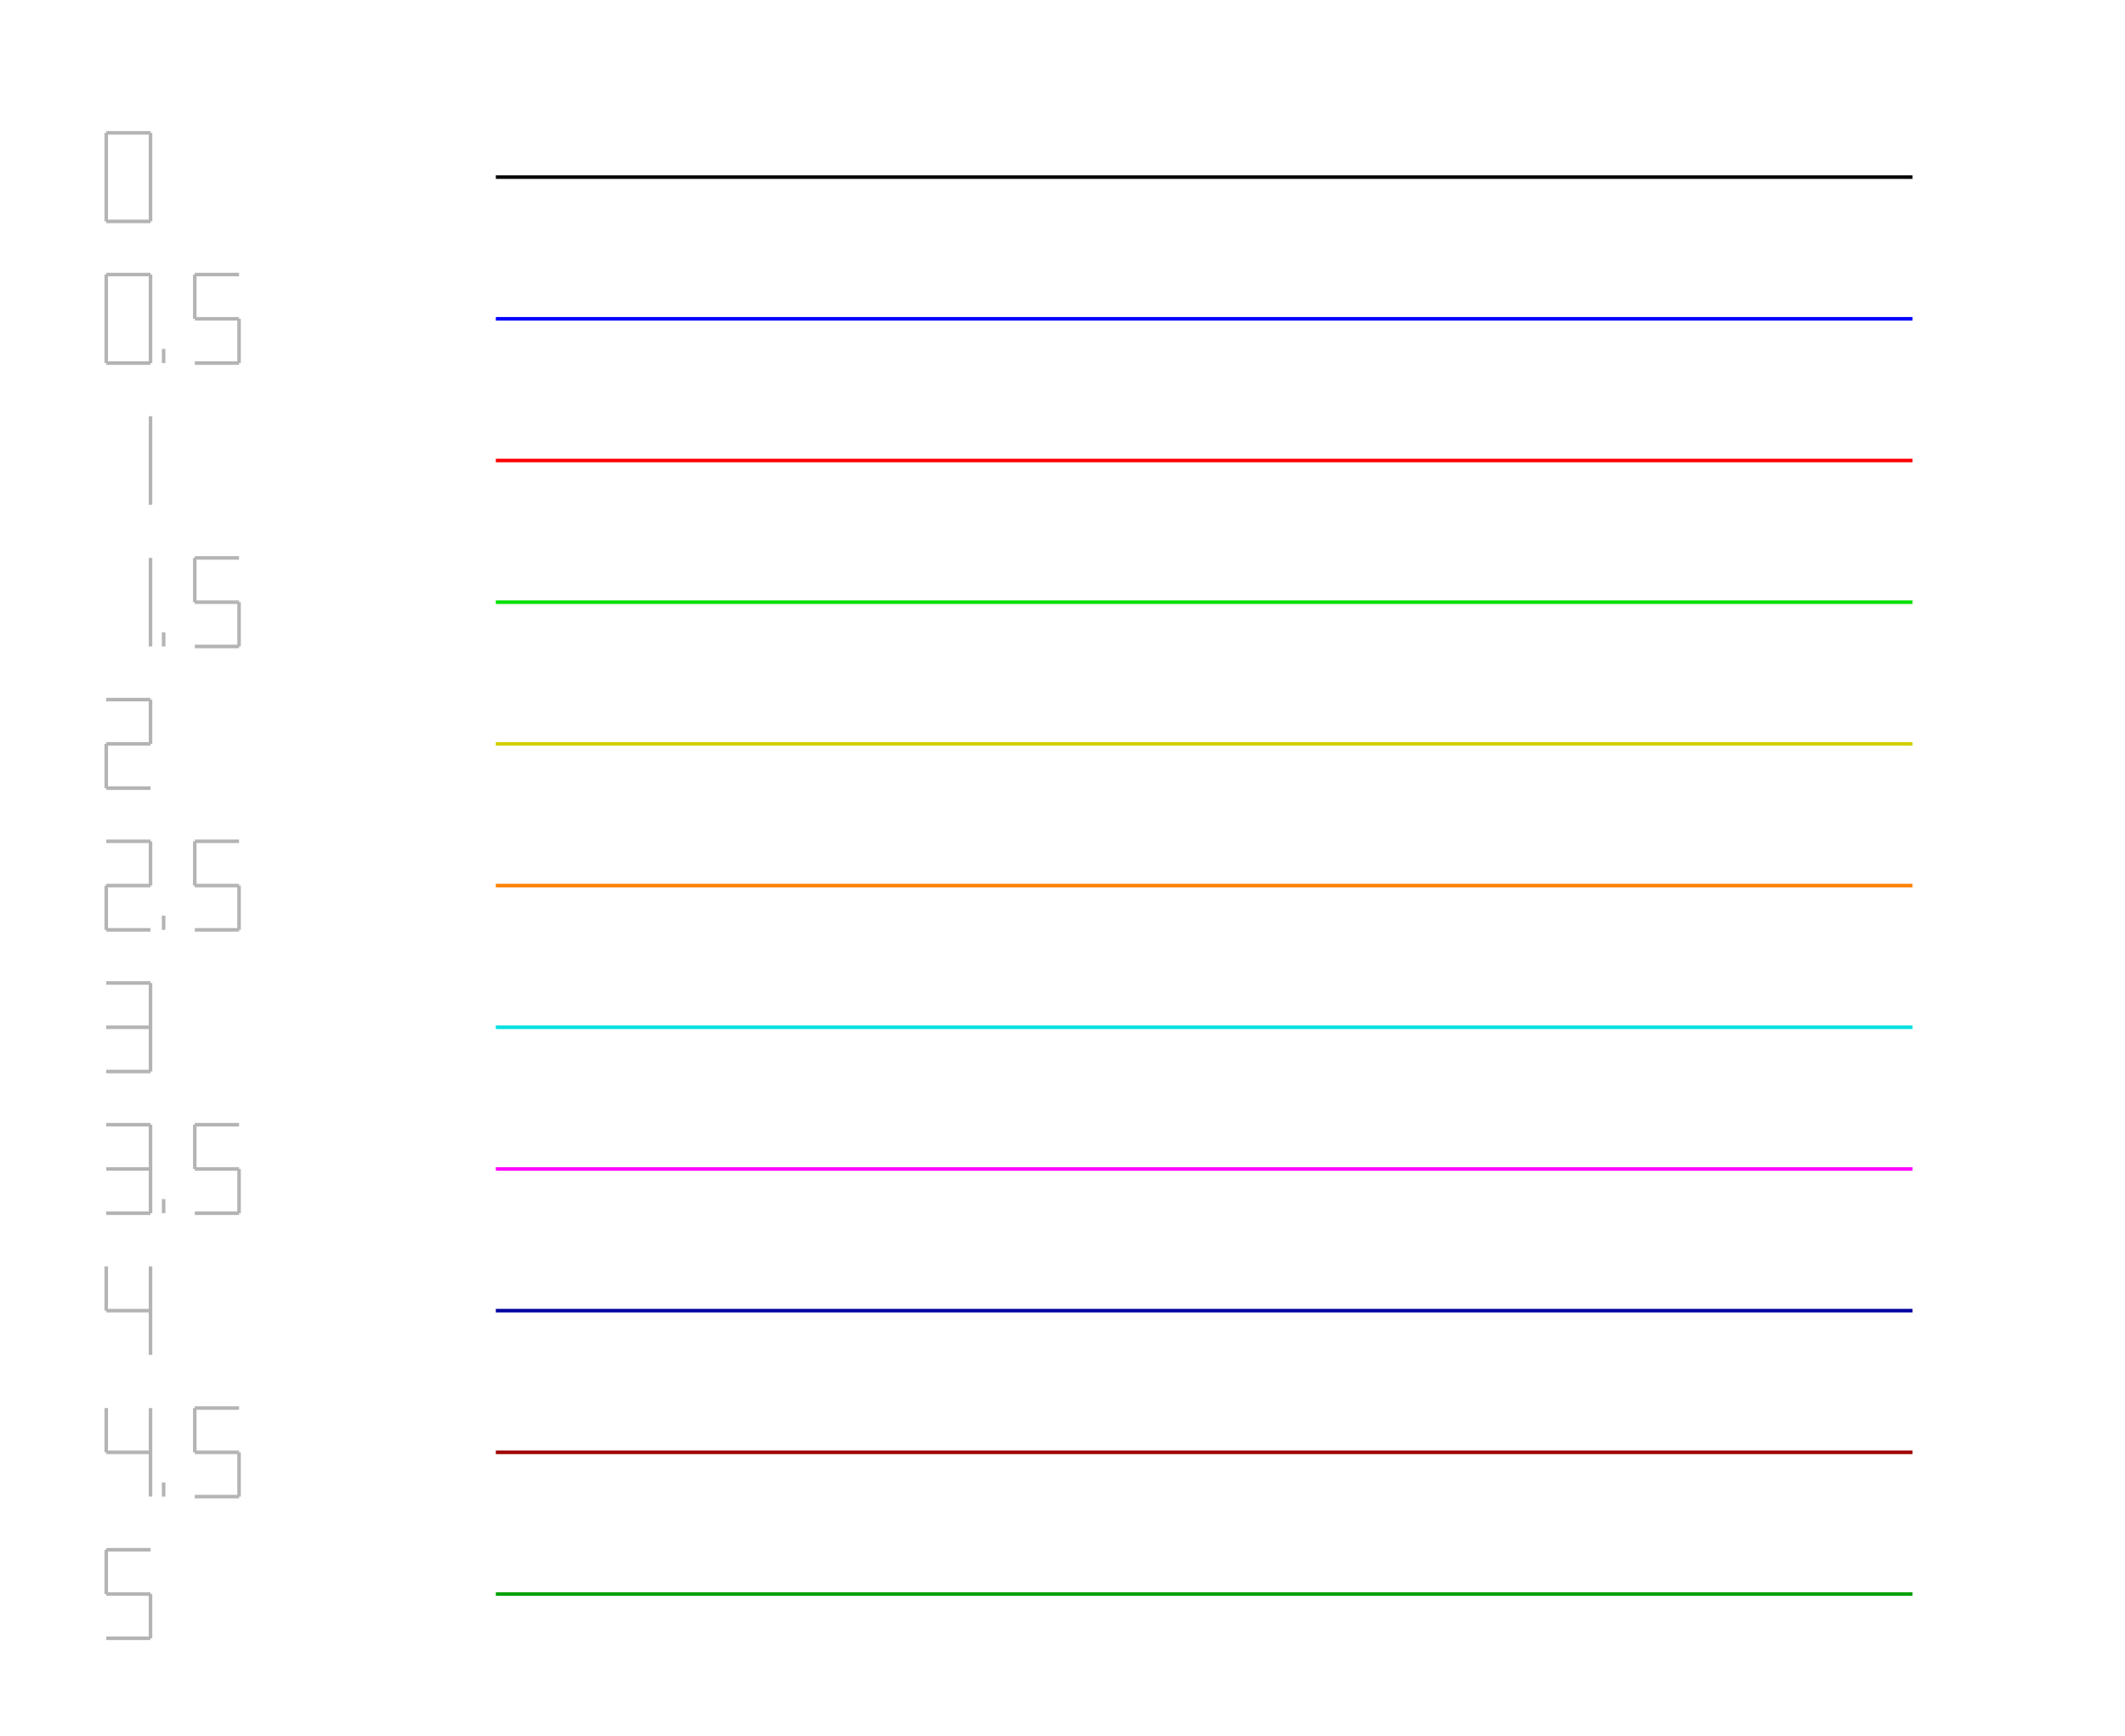
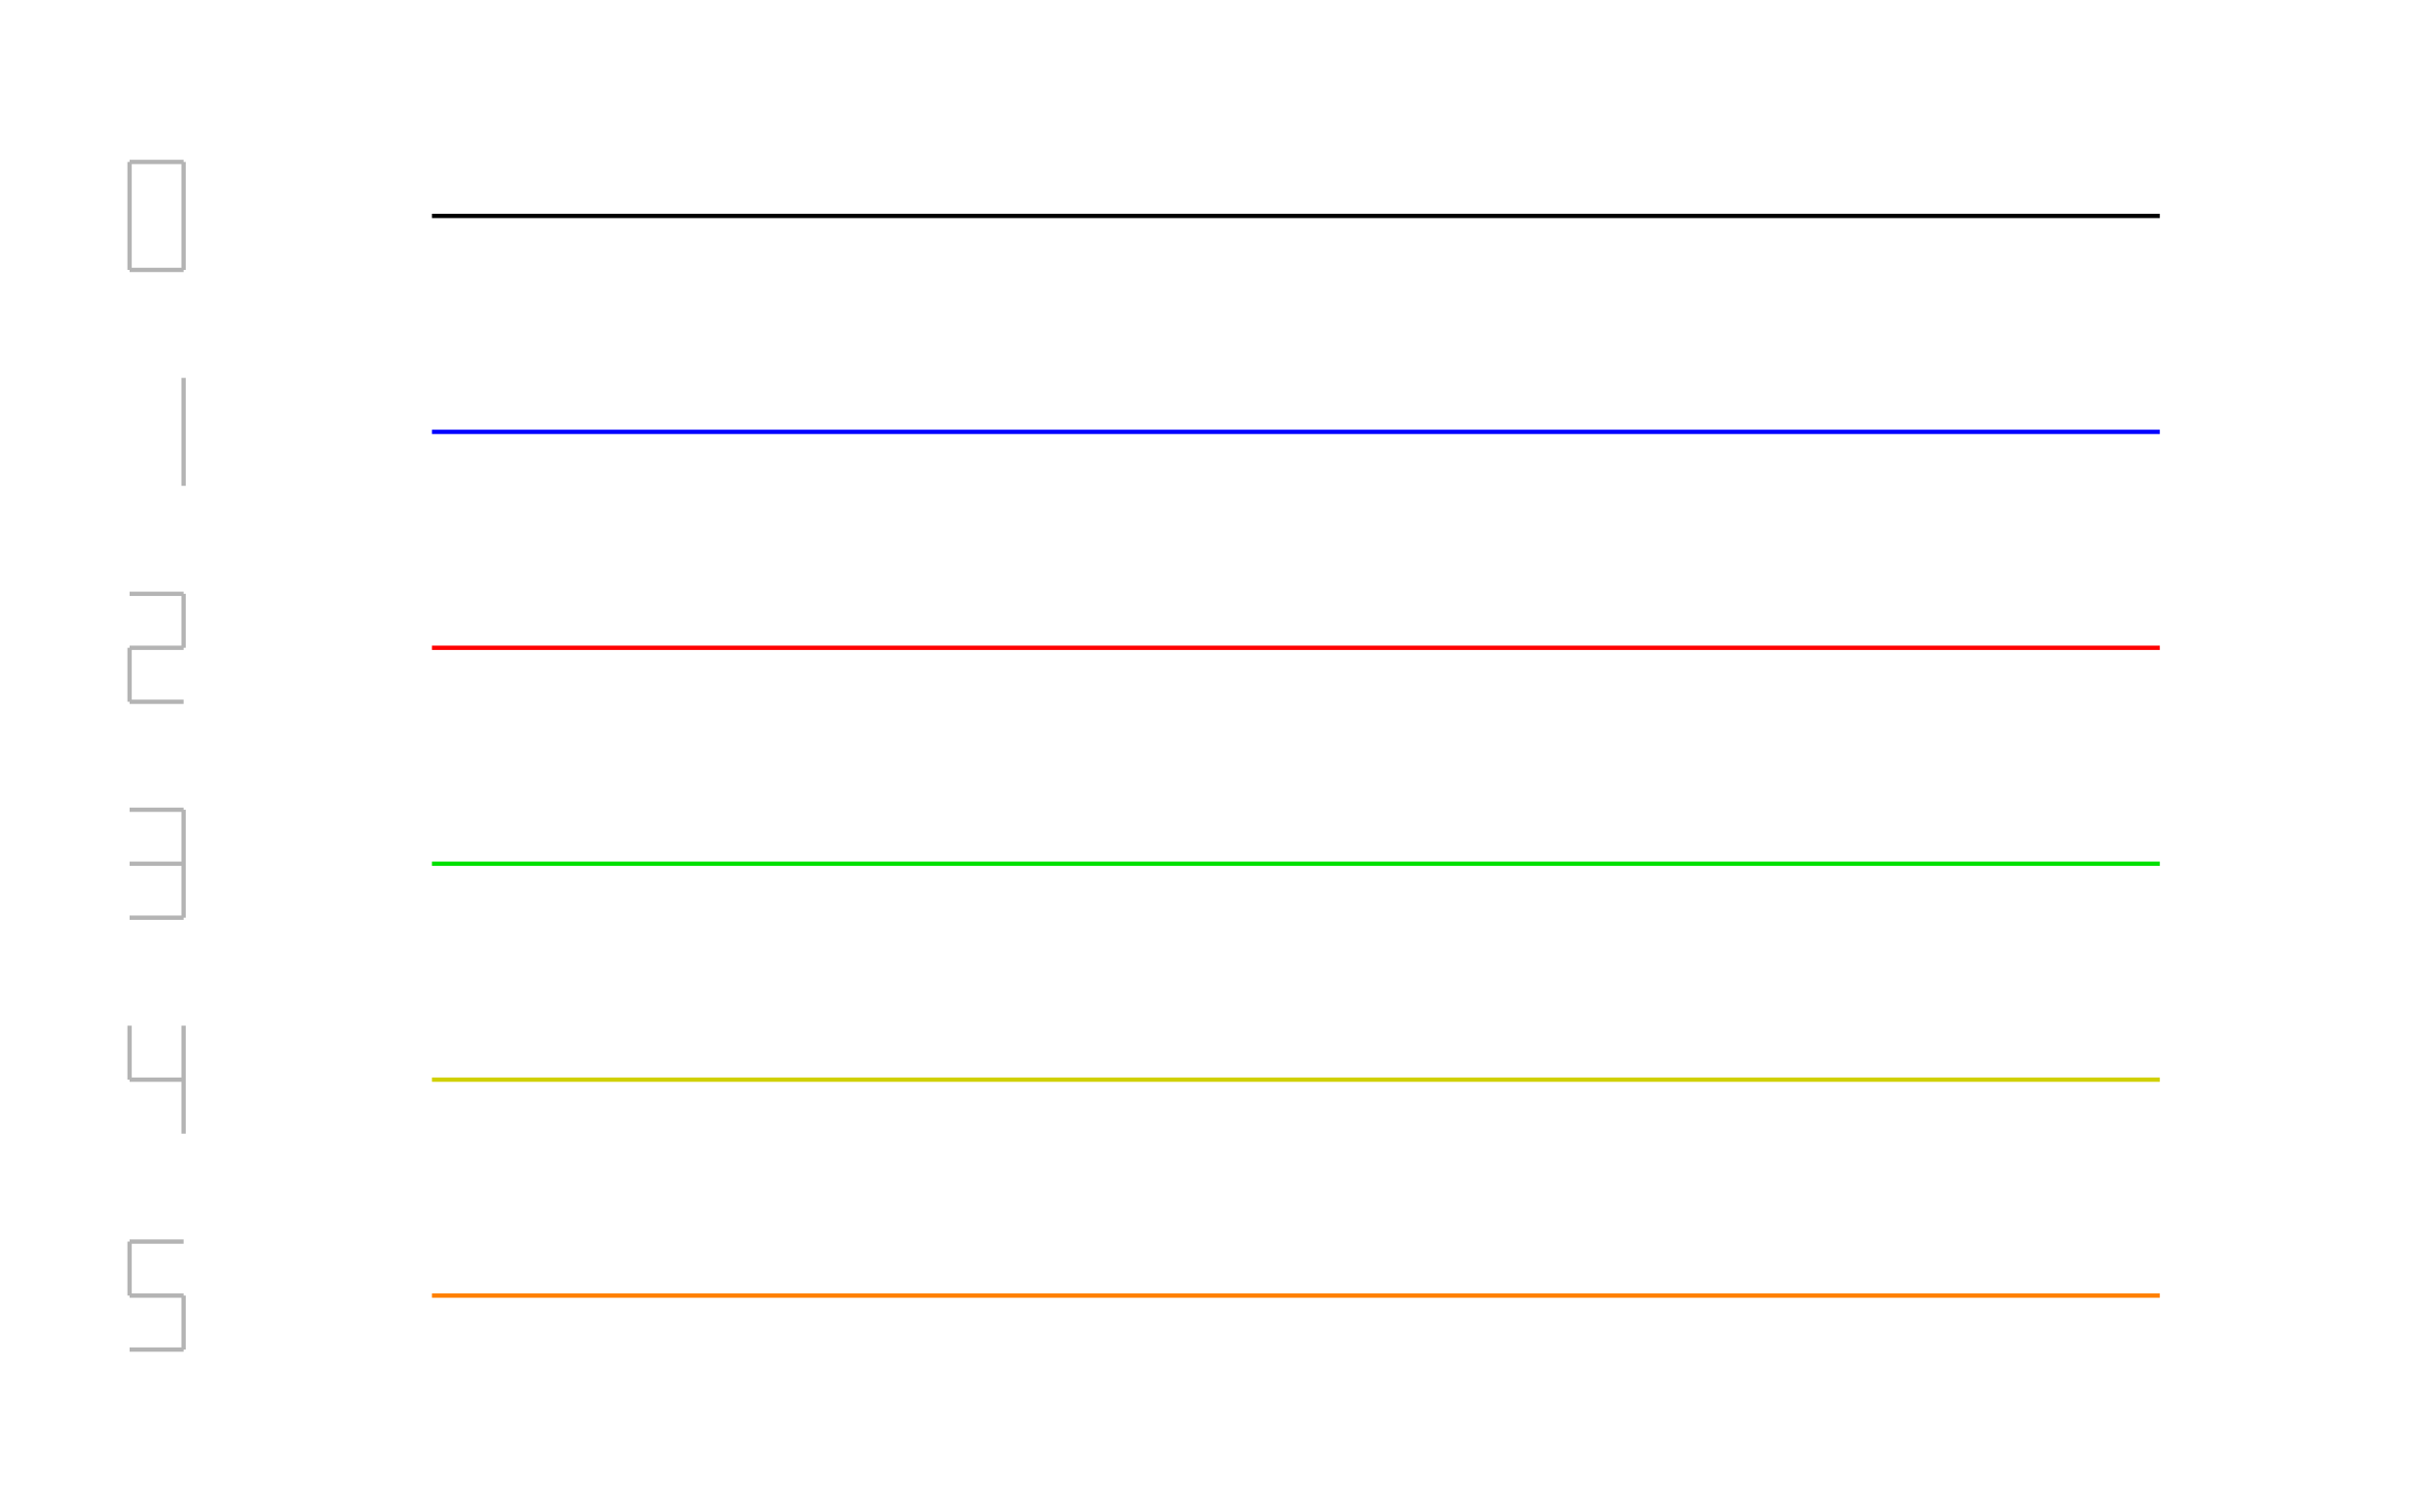
- <svg xmlns="http://www.w3.org/2000/svg" width="60mm" height="49mm" viewBox="0 0 60 49">
+ <svg xmlns="http://www.w3.org/2000/svg" width="56mm" height="35mm" viewBox="0 0 56 35">
  <path d="M3.00,3.75L4.25,3.75M4.25,3.75L4.25,5.00M4.25,5.00L4.25,6.25M3.00,6.25L4.25,6.25M3.00,5.00L3.00,6.25M3.00,3.75L3.00,5.00" fill="none" stroke="#B4B4B4" stroke-width="0.1" />
-   <path d="M14.00,5.00L54.00,5.00" fill="none" stroke="#000000" stroke-width="0.1" />
-   <path d="M3.00,7.75L4.25,7.75M4.25,7.75L4.25,9.00M4.25,9.00L4.25,10.25M3.00,10.25L4.25,10.25M3.00,9.00L3.00,10.25M3.00,7.75L3.00,9.00" fill="none" stroke="#B4B4B4" stroke-width="0.1" />
-   <path d="M4.62,10.25L4.62,9.85" fill="none" stroke="#B4B4B4" stroke-width="0.1" />
-   <path d="M5.50,7.75L6.75,7.75M5.50,7.75L5.50,9.00M5.50,9.00L6.75,9.00M6.75,9.00L6.75,10.25M5.50,10.25L6.75,10.25" fill="none" stroke="#B4B4B4" stroke-width="0.1" />
-   <path d="M14.00,9.00L54.00,9.00" fill="none" stroke="#0000FF" stroke-width="0.1" />
-   <path d="M4.25,11.75L4.25,13.00M4.25,13.00L4.25,14.25" fill="none" stroke="#B4B4B4" stroke-width="0.1" />
-   <path d="M14.00,13.00L54.00,13.00" fill="none" stroke="#FF0000" stroke-width="0.1" />
-   <path d="M4.25,15.75L4.25,17.00M4.25,17.00L4.25,18.25" fill="none" stroke="#B4B4B4" stroke-width="0.1" />
-   <path d="M4.62,18.25L4.62,17.85" fill="none" stroke="#B4B4B4" stroke-width="0.1" />
-   <path d="M5.50,15.75L6.75,15.75M5.50,15.75L5.50,17.00M5.50,17.00L6.75,17.00M6.75,17.00L6.75,18.25M5.50,18.25L6.75,18.25" fill="none" stroke="#B4B4B4" stroke-width="0.1" />
-   <path d="M14.00,17.00L54.00,17.00" fill="none" stroke="#00E000" stroke-width="0.1" />
-   <path d="M3.00,19.75L4.25,19.75M4.25,19.75L4.25,21.00M3.00,21.00L4.25,21.00M3.00,21.00L3.00,22.25M3.00,22.25L4.25,22.25" fill="none" stroke="#B4B4B4" stroke-width="0.1" />
-   <path d="M14.00,21.00L54.00,21.00" fill="none" stroke="#D0D000" stroke-width="0.1" />
-   <path d="M3.00,23.75L4.25,23.75M4.25,23.75L4.25,25.00M3.00,25.00L4.25,25.00M3.00,25.00L3.00,26.25M3.00,26.25L4.25,26.25" fill="none" stroke="#B4B4B4" stroke-width="0.1" />
-   <path d="M4.62,26.25L4.62,25.85" fill="none" stroke="#B4B4B4" stroke-width="0.1" />
-   <path d="M5.50,23.75L6.75,23.75M5.50,23.75L5.50,25.00M5.50,25.00L6.75,25.00M6.75,25.00L6.75,26.25M5.50,26.25L6.75,26.25" fill="none" stroke="#B4B4B4" stroke-width="0.1" />
-   <path d="M14.00,25.00L54.00,25.00" fill="none" stroke="#FF8000" stroke-width="0.1" />
-   <path d="M3.00,27.75L4.25,27.75M4.25,27.75L4.25,29.00M3.00,29.00L4.25,29.00M4.25,29.00L4.25,30.25M3.00,30.25L4.25,30.25" fill="none" stroke="#B4B4B4" stroke-width="0.1" />
-   <path d="M14.00,29.00L54.00,29.00" fill="none" stroke="#00E0E0" stroke-width="0.1" />
-   <path d="M3.00,31.75L4.25,31.75M4.25,31.75L4.25,33.00M3.00,33.00L4.25,33.00M4.25,33.00L4.25,34.25M3.00,34.25L4.25,34.25" fill="none" stroke="#B4B4B4" stroke-width="0.1" />
-   <path d="M4.62,34.25L4.62,33.85" fill="none" stroke="#B4B4B4" stroke-width="0.1" />
-   <path d="M5.50,31.75L6.75,31.75M5.50,31.75L5.50,33.00M5.50,33.00L6.75,33.00M6.75,33.00L6.75,34.25M5.50,34.25L6.75,34.25" fill="none" stroke="#B4B4B4" stroke-width="0.1" />
-   <path d="M14.00,33.00L54.00,33.00" fill="none" stroke="#FF00FF" stroke-width="0.1" />
-   <path d="M3.00,35.75L3.00,37.00M3.00,37.00L4.25,37.00M4.25,35.75L4.25,37.00M4.25,37.00L4.25,38.25" fill="none" stroke="#B4B4B4" stroke-width="0.1" />
-   <path d="M14.00,37.00L54.00,37.00" fill="none" stroke="#0000A0" stroke-width="0.1" />
-   <path d="M3.00,39.75L3.00,41.00M3.00,41.00L4.25,41.00M4.25,39.75L4.25,41.00M4.25,41.00L4.25,42.25" fill="none" stroke="#B4B4B4" stroke-width="0.1" />
-   <path d="M4.62,42.25L4.62,41.85" fill="none" stroke="#B4B4B4" stroke-width="0.1" />
-   <path d="M5.50,39.75L6.75,39.75M5.50,39.75L5.50,41.00M5.50,41.00L6.75,41.00M6.75,41.00L6.75,42.25M5.50,42.25L6.75,42.25" fill="none" stroke="#B4B4B4" stroke-width="0.1" />
-   <path d="M14.00,41.00L54.00,41.00" fill="none" stroke="#A00000" stroke-width="0.1" />
-   <path d="M3.00,43.75L4.25,43.75M3.00,43.75L3.00,45.00M3.00,45.00L4.25,45.00M4.25,45.00L4.25,46.25M3.00,46.25L4.25,46.25" fill="none" stroke="#B4B4B4" stroke-width="0.1" />
-   <path d="M14.00,45.00L54.00,45.00" fill="none" stroke="#00A000" stroke-width="0.1" />
+   <path d="M10.00,5.00L50.00,5.00" fill="none" stroke="#000000" stroke-width="0.1" />
+   <path d="M4.25,8.75L4.25,10.00M4.25,10.00L4.25,11.25" fill="none" stroke="#B4B4B4" stroke-width="0.1" />
+   <path d="M10.00,10.00L50.00,10.00" fill="none" stroke="#0000FF" stroke-width="0.1" />
+   <path d="M3.00,13.75L4.25,13.75M4.25,13.75L4.25,15.00M3.00,15.00L4.25,15.00M3.00,15.00L3.00,16.25M3.00,16.25L4.25,16.25" fill="none" stroke="#B4B4B4" stroke-width="0.1" />
+   <path d="M10.00,15.00L50.00,15.00" fill="none" stroke="#FF0000" stroke-width="0.1" />
+   <path d="M3.00,18.75L4.25,18.75M4.25,18.75L4.25,20.00M3.00,20.00L4.25,20.00M4.25,20.00L4.25,21.25M3.00,21.25L4.25,21.25" fill="none" stroke="#B4B4B4" stroke-width="0.1" />
+   <path d="M10.00,20.00L50.00,20.00" fill="none" stroke="#00E000" stroke-width="0.1" />
+   <path d="M3.00,23.75L3.00,25.00M3.00,25.00L4.25,25.00M4.25,23.75L4.25,25.00M4.25,25.00L4.25,26.25" fill="none" stroke="#B4B4B4" stroke-width="0.1" />
+   <path d="M10.00,25.00L50.00,25.00" fill="none" stroke="#D0D000" stroke-width="0.1" />
+   <path d="M3.00,28.75L4.25,28.75M3.00,28.75L3.00,30.00M3.00,30.00L4.25,30.00M4.25,30.00L4.25,31.25M3.00,31.25L4.25,31.25" fill="none" stroke="#B4B4B4" stroke-width="0.1" />
+   <path d="M10.00,30.00L50.00,30.00" fill="none" stroke="#FF8000" stroke-width="0.1" />
</svg>
